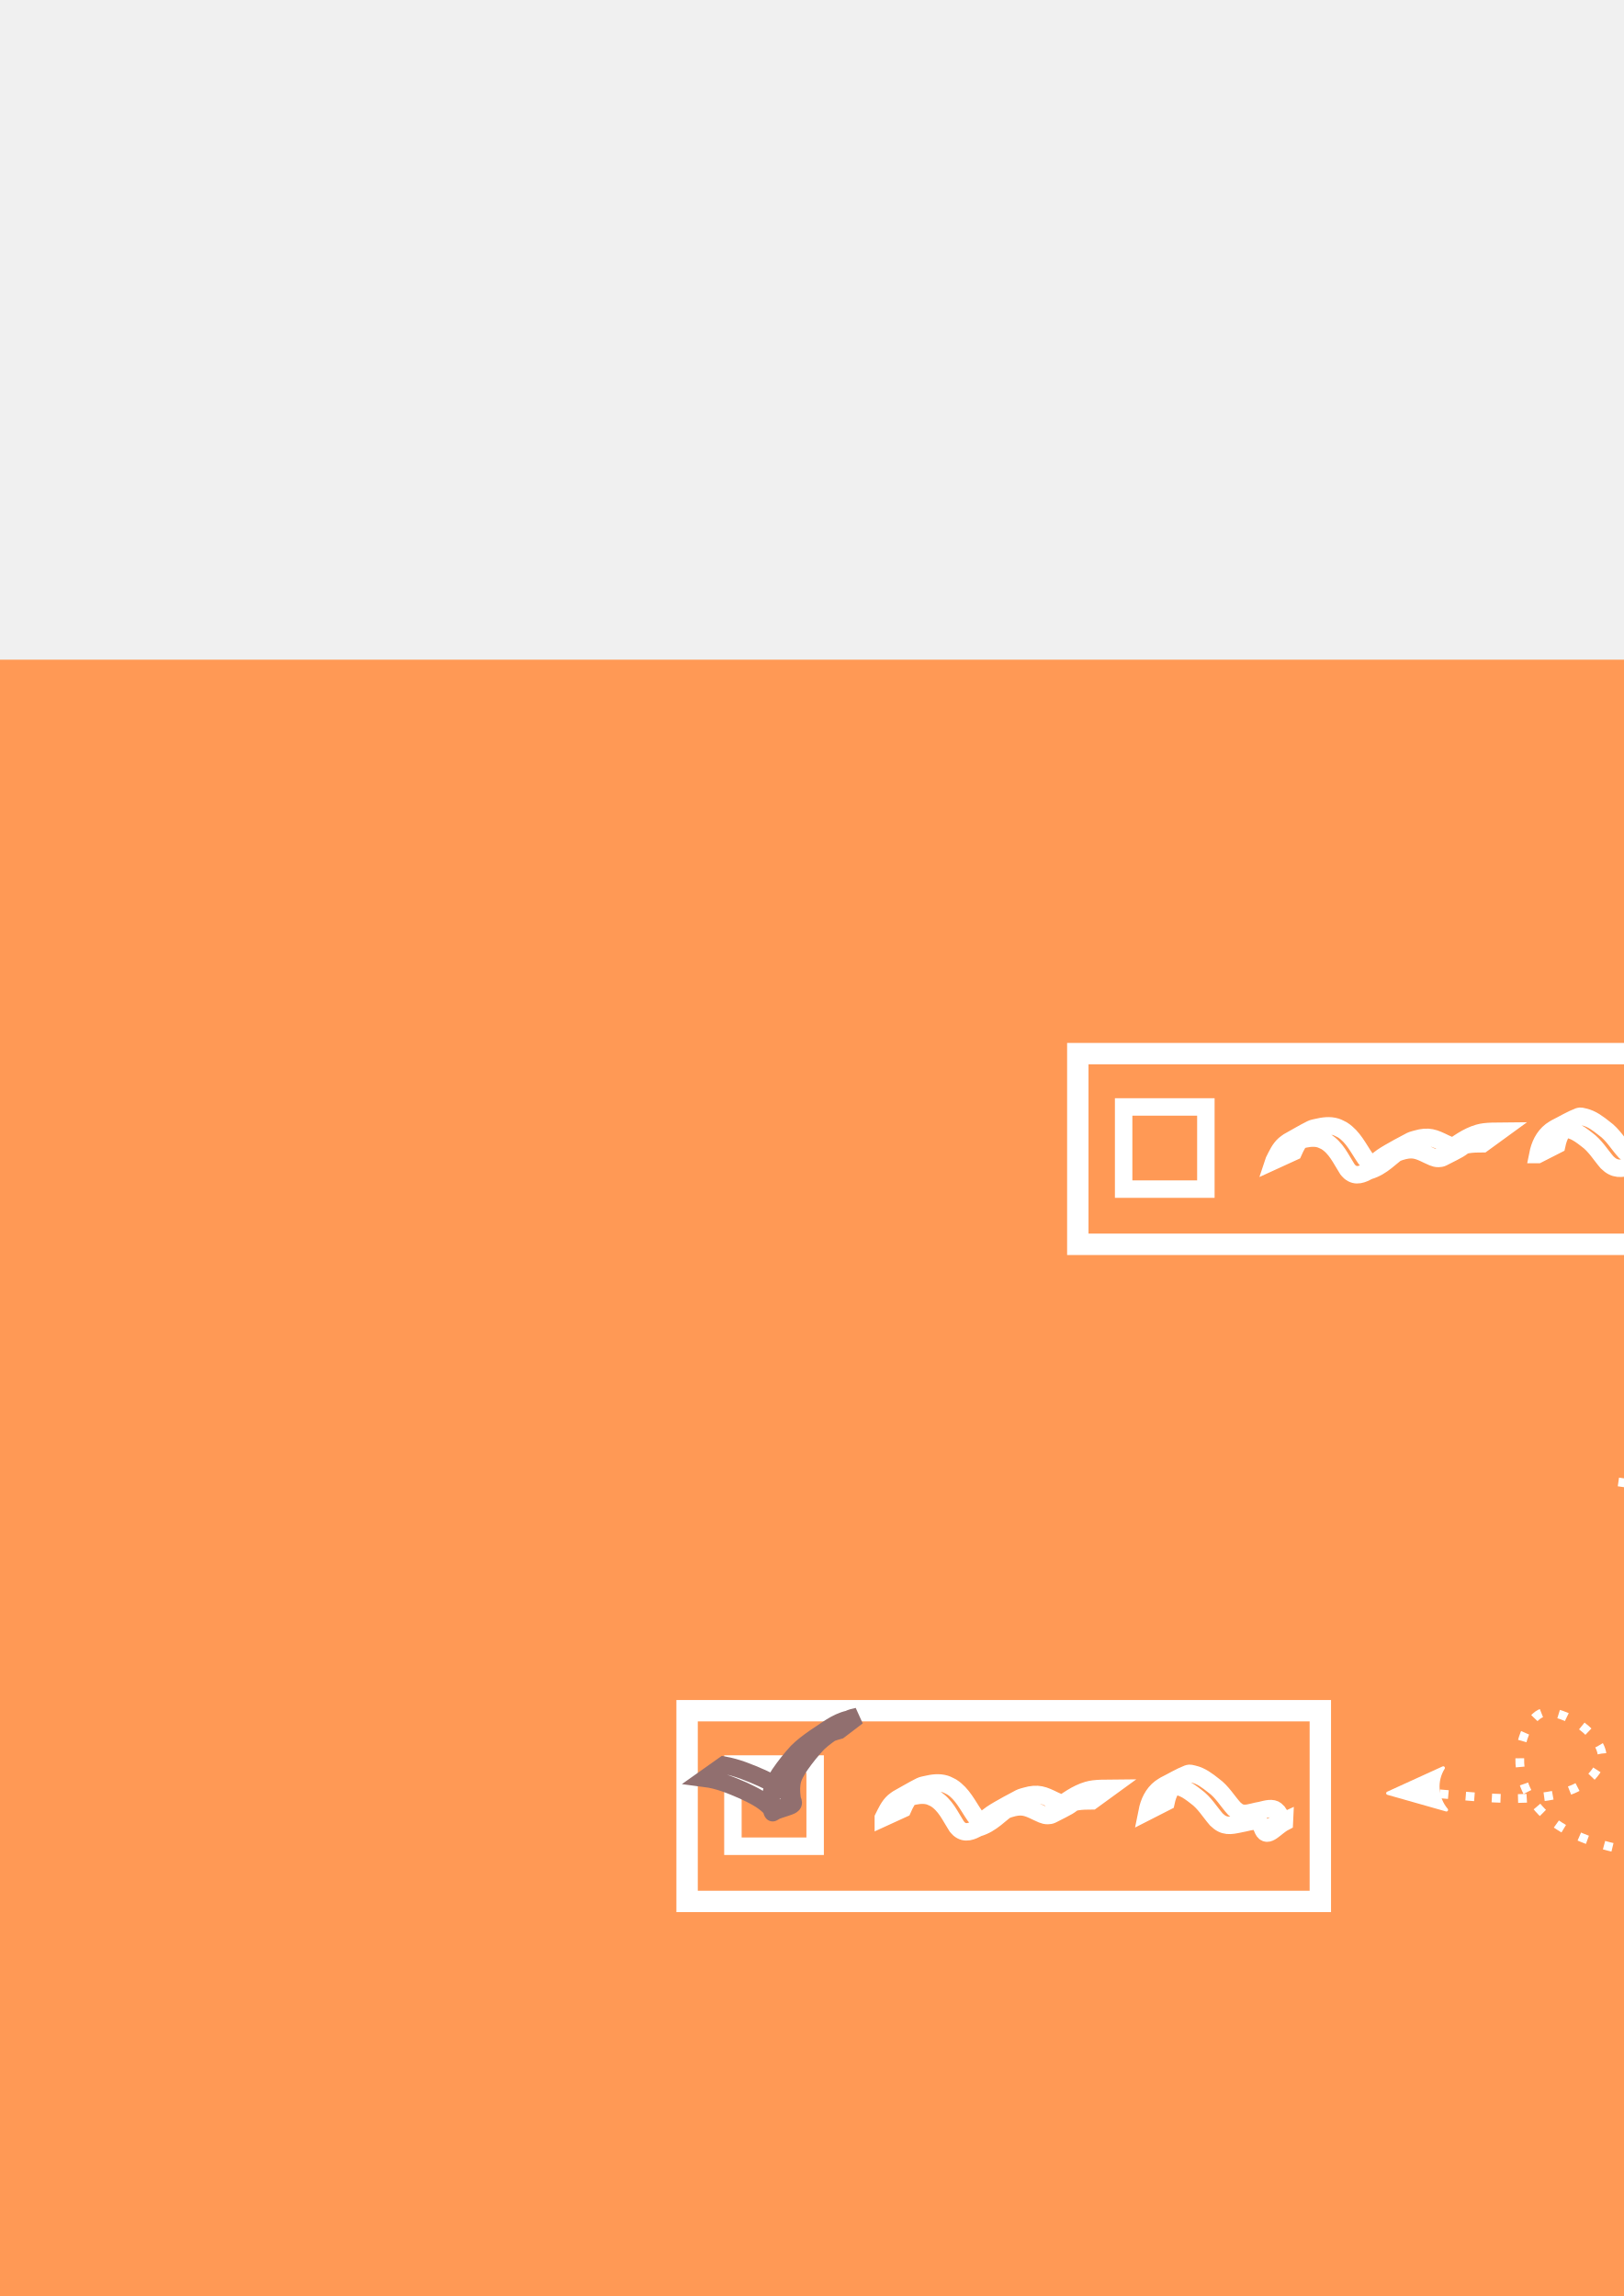
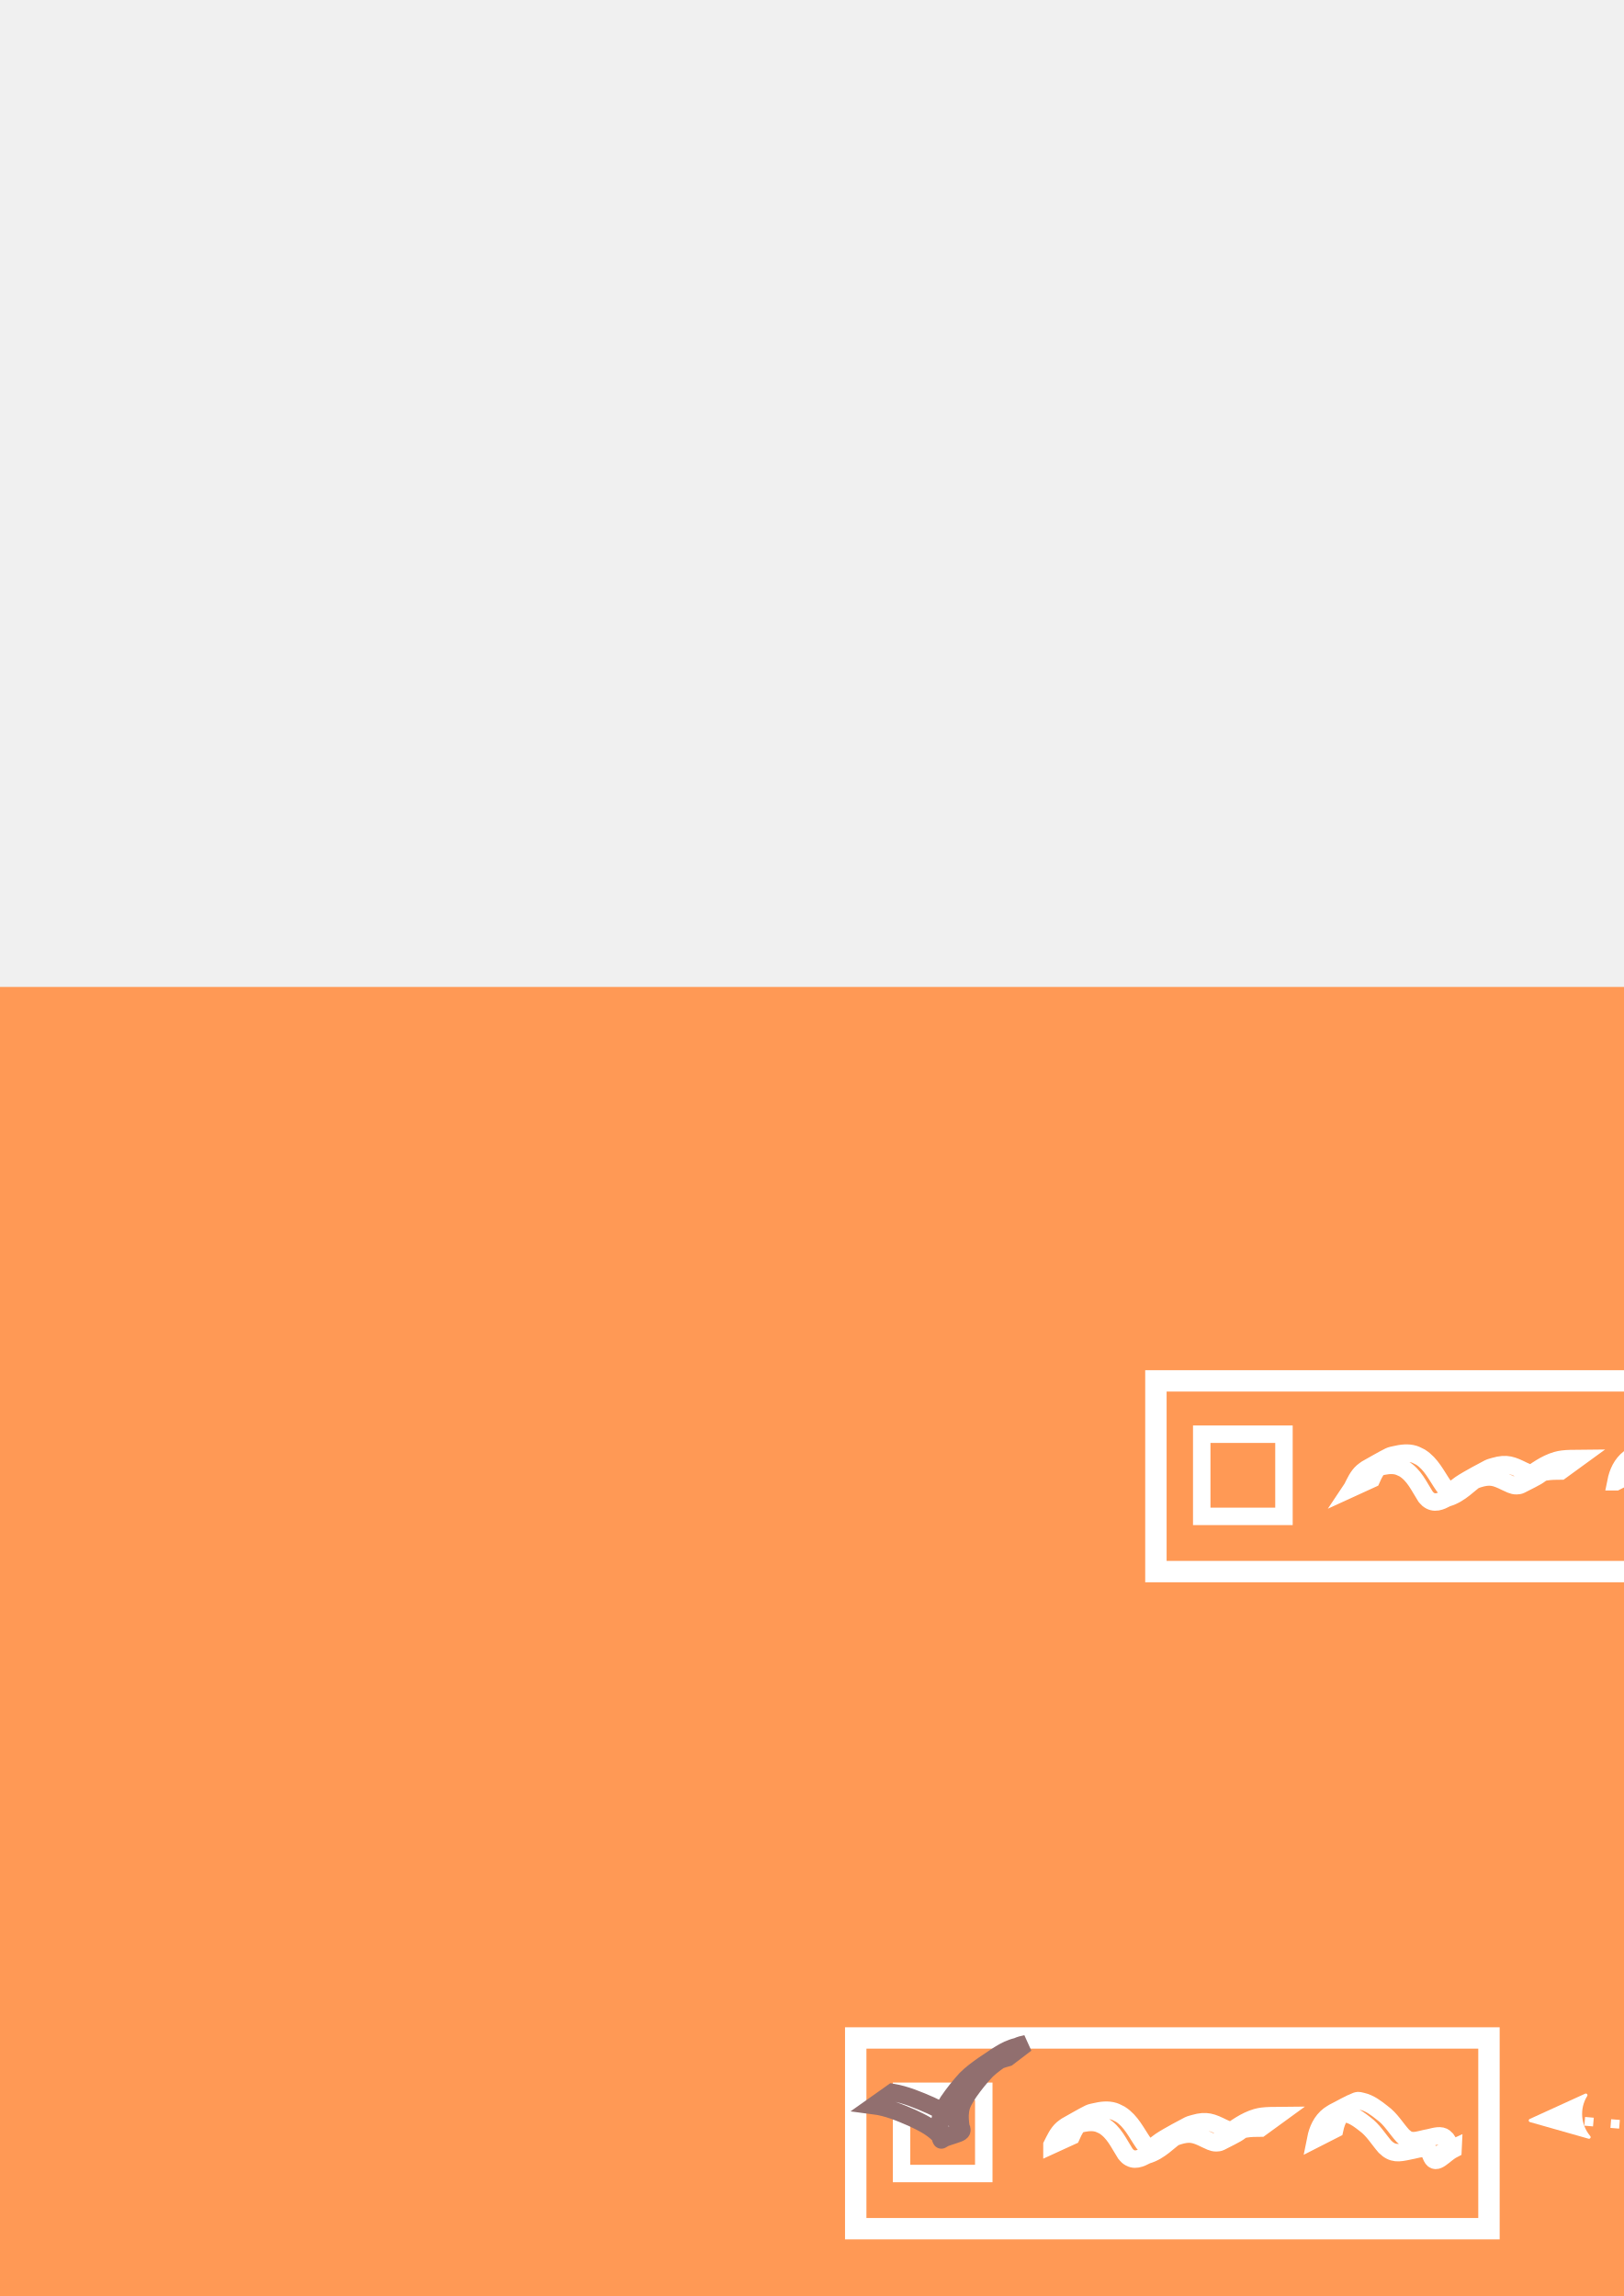
<svg xmlns="http://www.w3.org/2000/svg" width="210mm" height="297mm" viewBox="0 0 744.094 1052.362" id="svg2" version="1.1">
  <defs id="defs4">
    <marker orient="auto" refY="0.0" refX="0.0" id="marker6666" style="overflow:visible;">
      <path id="path6668" style="fill-rule:evenodd;stroke-width:0.625;stroke-linejoin:round;stroke:#ffffff;stroke-opacity:1;fill:#ffffff;fill-opacity:1" d="M 8.719,4.034 L -2.207,0.016 L 8.719,-4.002 C 6.973,-1.63 6.983,1.616 8.719,4.034 z " transform="scale(0.6) rotate(180) translate(0,0)" />
    </marker>
    <marker orient="auto" refY="0.0" refX="0.0" id="marker5582" style="overflow:visible;">
      <path id="path5584" style="fill-rule:evenodd;stroke-width:0.625;stroke-linejoin:round;stroke:#ffffff;stroke-opacity:1;fill:#ffffff;fill-opacity:1" d="M 8.719,4.034 L -2.207,0.016 L 8.719,-4.002 C 6.973,-1.63 6.983,1.616 8.719,4.034 z " transform="scale(0.6) rotate(180) translate(0,0)" />
    </marker>
    <marker orient="auto" refY="0.0" refX="0.0" id="Arrow1Send" style="overflow:visible;">
      <path id="path5207" d="M 0.0,0.0 L 5.0,-5.0 L -12.5,0.0 L 5.0,5.0 L 0.0,0.0 z " style="fill-rule:evenodd;stroke:#000000;stroke-width:1pt;stroke-opacity:1;fill:#000000;fill-opacity:1" transform="scale(0.2) rotate(180) translate(6,0)" />
    </marker>
    <marker orient="auto" refY="0.0" refX="0.0" id="Arrow1Mend" style="overflow:visible;">
      <path id="path5201" d="M 0.0,0.0 L 5.0,-5.0 L -12.5,0.0 L 5.0,5.0 L 0.0,0.0 z " style="fill-rule:evenodd;stroke:#000000;stroke-width:1pt;stroke-opacity:1;fill:#000000;fill-opacity:1" transform="scale(0.4) rotate(180) translate(10,0)" />
    </marker>
    <marker orient="auto" refY="0.0" refX="0.0" id="Arrow2Mend" style="overflow:visible;">
      <path id="path5219" style="fill-rule:evenodd;stroke-width:0.625;stroke-linejoin:round;stroke:#000000;stroke-opacity:1;fill:#000000;fill-opacity:1" d="M 8.719,4.034 L -2.207,0.016 L 8.719,-4.002 C 6.973,-1.63 6.983,1.616 8.719,4.034 z " transform="scale(0.6) rotate(180) translate(0,0)" />
    </marker>
  </defs>
  <g id="layer1">
    <flowRoot xml:space="preserve" id="flowRoot4144" style="fill:black;stroke:none;stroke-opacity:1;stroke-width:1px;stroke-linejoin:miter;stroke-linecap:butt;fill-opacity:1;font-family:sans-serif;font-style:normal;font-weight:normal;font-size:40px;line-height:125%;letter-spacing:0px;word-spacing:0px">
      <flowRegion id="flowRegion4146">
        <rect id="rect4148" width="340" height="320" x="-28.571" y="49.505" />
      </flowRegion>
      <flowPara id="flowPara4150" />
    </flowRoot>
-     <rect style="fill:#ff9955;fill-opacity:1;stroke:none;stroke-width:15;stroke-linecap:round;stroke-linejoin:miter;stroke-miterlimit:4;stroke-dasharray:none;stroke-dashoffset:0;stroke-opacity:1" id="rect4162" width="1000" height="750" x="0" y="302.362" ry="0" />
-     <flowRoot xml:space="preserve" id="flowRoot4136" style="font-style:normal;font-weight:normal;font-size:40px;line-height:125%;font-family:sans-serif;letter-spacing:0px;word-spacing:0px;fill:#ffffff;fill-opacity:1;stroke:none;stroke-width:1px;stroke-linecap:butt;stroke-linejoin:miter;stroke-opacity:1" transform="translate(306.401,236.6146)">
+     <rect style="fill:#ff9955;fill-opacity:1;stroke:none;stroke-width:15;stroke-linecap:round;stroke-linejoin:miter;stroke-miterlimit:4;stroke-dasharray:none;stroke-dashoffset:0;stroke-opacity:1" id="rect4162" width="1000" height="600" x="0" y="452.362" ry="0" />
+     <flowRoot xml:space="preserve" id="flowRoot4136" style="font-style:normal;font-weight:normal;font-size:40px;line-height:125%;font-family:sans-serif;letter-spacing:0px;word-spacing:0px;fill:#ffffff;fill-opacity:1;stroke:none;stroke-width:1px;stroke-linecap:butt;stroke-linejoin:miter;stroke-opacity:1" transform="translate(343.6525,386.6146)">
      <flowRegion id="flowRegion4138">
        <rect id="rect4140" width="605.714" height="362.857" x="51.429" y="86.648" style="fill:#ffffff" />
      </flowRegion>
      <flowPara id="flowPara4142" style="font-style:normal;font-variant:normal;font-weight:normal;font-stretch:normal;font-size:75px;font-family:'Ubuntu Condensed';-inkscape-font-specification:'Ubuntu Condensed, ';fill:#ffffff">todo = {...}</flowPara>
    </flowRoot>
-     <flowRoot xml:space="preserve" id="flowRoot4136-4" style="font-style:normal;font-weight:normal;font-size:40px;line-height:125%;font-family:sans-serif;letter-spacing:0px;word-spacing:0px;fill:#ffffff;fill-opacity:1;stroke:none;stroke-width:1px;stroke-linecap:butt;stroke-linejoin:miter;stroke-opacity:1" transform="translate(156.7703,389.112)">
-       <flowRegion id="flowRegion4138-9">
-         <rect id="rect4140-4" width="605.714" height="362.857" x="51.429" y="86.648" style="fill:#ffffff" />
-       </flowRegion>
-       <flowPara id="flowPara4142-7" style="font-style:normal;font-variant:normal;font-weight:normal;font-stretch:normal;font-size:75px;font-family:'Ubuntu Condensed';-inkscape-font-specification:'Ubuntu Condensed, ';fill:#ffffff">(todo) =&gt;</flowPara>
-     </flowRoot>
-     <rect style="fill:none;fill-opacity:1;stroke:#ffffff;stroke-width:9.806;stroke-linecap:round;stroke-linejoin:miter;stroke-miterlimit:4;stroke-dasharray:none;stroke-dashoffset:0;stroke-opacity:1" id="rect4855" width="290.194" height="87.413" x="493.93" y="482.917" ry="0" />
-     <rect style="fill:none;fill-opacity:1;stroke:#ffffff;stroke-width:8;stroke-linecap:round;stroke-linejoin:miter;stroke-miterlimit:4;stroke-dasharray:none;stroke-dashoffset:0;stroke-opacity:1" id="rect4855-4" width="37.68" height="37.68" x="514.931" y="507.355" ry="0" />
-     <path style="fill:none;fill-opacity:1;stroke:#ffffff;stroke-width:8;stroke-linecap:round;stroke-linejoin:miter;stroke-miterlimit:4;stroke-dasharray:none;stroke-dashoffset:0;stroke-opacity:1" id="path4876" d="m 583.859,532.007 c 1.328,-2.616 2.551,-5.469 4.809,-7.447 0.561,-0.492 1.201,-0.885 1.802,-1.328 3.468,-1.912 6.86,-3.97 10.405,-5.737 0.799,-0.398 1.706,-0.53 2.574,-0.735 2.884,-0.681 5.943,-1.141 8.845,-0.232 1.031,0.323 1.957,0.914 2.936,1.372 4.927,3.151 7.303,8.479 10.519,13.101 0.359,0.362 0.667,0.783 1.078,1.086 2.589,1.906 5.66,-0.106 7.932,-1.472 -1.973,1.061 -3.827,2.381 -5.918,3.184 -0.906,0.348 1.523,-1.204 2.294,-1.794 0.772,-0.59 1.536,-1.193 2.336,-1.744 3.343,-2.301 12.098,-6.89 13.001,-7.347 0.804,-0.408 1.713,-0.564 2.57,-0.847 5.699,-1.655 8.214,-0.484 13.22,1.965 1.53,0.617 3.06,1.655 4.803,1.33 0.575,-0.107 2.135,-0.936 1.635,-0.633 -10.797,6.553 -7.813,4.509 -5.129,2.591 4.296,-3.136 8.769,-6.453 13.913,-7.962 1.146,-0.336 1.652,-0.381 2.82,-0.57 2.326,-0.285 4.675,-0.266 7.014,-0.289 0,0 -7.864,5.722 -7.864,5.722 l 0,0 c -2.303,0.008 -4.618,0.032 -6.895,0.415 -1.15,0.244 -1.585,0.295 -2.702,0.696 -0.464,0.166 -1.782,0.83 -1.367,0.565 13.019,-8.281 6.771,-4.084 4.023,-2.136 -4.118,3.266 -3.118,2.596 -11.449,6.846 -0.564,0.288 -1.231,0.346 -1.864,0.366 -1.806,0.055 -3.384,-0.968 -4.972,-1.647 -4.875,-2.405 -7.234,-3.131 -12.675,-1.424 -4.769,1.755 -2.768,1.208 3.142,-2.566 0.796,-0.508 -1.649,0.922 -2.438,1.441 -5.061,3.33 -8.623,8.036 -14.929,9.84 -2.905,1.513 -5.845,2.976 -8.764,0.501 -0.426,-0.362 -0.747,-0.832 -1.121,-1.248 -2.945,-4.604 -5.145,-9.82 -10.057,-12.751 -0.933,-0.383 -1.823,-0.899 -2.8,-1.149 -2.831,-0.725 -5.898,-0.165 -8.648,0.604 -0.857,0.239 -3.214,1.421 -2.528,0.855 1.805,-1.487 3.979,-2.46 5.968,-3.69 -0.609,0.382 -1.256,0.709 -1.828,1.145 -2.308,1.755 -3.632,4.462 -4.777,7.044 0,0 -8.916,4.083 -8.916,4.083 z" />
-     <path style="fill:none;fill-opacity:1;stroke:#ffffff;stroke-width:8;stroke-linecap:round;stroke-linejoin:miter;stroke-miterlimit:4;stroke-dasharray:none;stroke-dashoffset:0;stroke-opacity:1" id="path4878" d="m 704.746,529.159 c 0.832,-4.197 2.609,-8.152 6.078,-10.813 0.668,-0.513 1.419,-0.907 2.128,-1.361 3.511,-1.746 6.873,-3.83 10.532,-5.238 0.782,-0.301 1.687,0.042 2.505,0.222 3.512,0.776 6.469,3.097 9.218,5.265 3.932,2.814 6.305,7.078 9.504,10.586 1.07,0.872 1.56,1.443 2.888,1.879 2.322,0.762 5.029,-0.22 7.298,-0.716 2.155,-0.259 5.384,-1.576 7.524,-1.095 1.176,0.264 1.492,0.781 2.299,1.565 0.779,0.996 1.084,2.238 1.676,3.332 0.103,0.19 0.207,0.391 0.372,0.531 0.051,0.043 0.254,-0.081 0.194,-0.051 -2.837,1.462 -5.688,2.898 -8.531,4.348 0.092,-0.035 0.184,-0.071 0.276,-0.106 0,0 8.965,-4.13 8.965,-4.13 l 0,0 c -0.01,0.209 -0.02,0.418 -0.03,0.627 -4.235,2.192 -7.766,7.626 -9.742,3.569 -0.487,-1 -0.793,-2.09 -1.461,-2.997 -0.26,-0.221 -0.479,-0.502 -0.779,-0.663 -1.975,-1.063 -6.262,0.587 -8.395,0.863 -4.488,0.922 -7.217,1.5 -10.764,-1.989 -3.073,-3.539 -5.462,-7.702 -9.337,-10.488 -2.057,-1.603 -4.078,-3.166 -6.55,-4.096 -0.765,-0.288 -1.551,-0.55 -2.361,-0.662 -0.771,-0.106 -2.856,0.594 -2.335,0.015 1.592,-1.769 3.945,-2.663 5.917,-3.994 -0.733,0.407 -1.502,0.756 -2.2,1.221 -3.611,2.408 -5.306,5.806 -6.198,9.949 0,0 -8.689,4.427 -8.689,4.427 z" />
-     <flowRoot xml:space="preserve" id="flowRoot4136-8-7" style="font-style:normal;font-weight:normal;font-size:40px;line-height:125%;font-family:sans-serif;letter-spacing:0px;word-spacing:0px;fill:#916f6f;fill-opacity:1;stroke:none;stroke-width:1px;stroke-linecap:butt;stroke-linejoin:miter;stroke-opacity:1" transform="translate(836.2022,404.2288)">
-       <flowRegion id="flowRegion4138-1-4">
-         <rect id="rect4140-6-5" width="777.143" height="282.295" x="51.429" y="86.648" style="fill:#916f6f" />
-       </flowRegion>
-       <flowPara id="flowPara4142-5-1" style="font-style:normal;font-variant:normal;font-weight:normal;font-stretch:normal;font-size:50px;font-family:Ubuntu;-inkscape-font-specification:Ubuntu;fill:#916f6f">+</flowPara>
-     </flowRoot>
-     <flowRoot xml:space="preserve" id="flowRoot4136-8-7-6-9" style="font-style:normal;font-weight:normal;font-size:40px;line-height:125%;font-family:sans-serif;letter-spacing:0px;word-spacing:0px;fill:#916f6f;fill-opacity:1;stroke:none;stroke-width:1px;stroke-linecap:butt;stroke-linejoin:miter;stroke-opacity:1" transform="translate(836.2022,254.9222)">
-       <flowRegion id="flowRegion4138-1-4-0-7">
-         <rect id="rect4140-6-5-8-6" width="777.143" height="282.295" x="51.429" y="86.648" style="fill:#916f6f" />
-       </flowRegion>
-       <flowPara id="flowPara4142-5-1-6-8" style="font-style:normal;font-variant:normal;font-weight:normal;font-stretch:normal;font-size:50px;font-family:Ubuntu;-inkscape-font-specification:Ubuntu;fill:#916f6f">+</flowPara>
-     </flowRoot>
-     <flowRoot xml:space="preserve" id="flowRoot4136-8-7-6-9-8" style="font-style:normal;font-weight:normal;font-size:40px;line-height:125%;font-family:sans-serif;letter-spacing:0px;word-spacing:0px;fill:#916f6f;fill-opacity:1;stroke:none;stroke-width:1px;stroke-linecap:butt;stroke-linejoin:miter;stroke-opacity:1" transform="translate(836.2022,705.4048)">
-       <flowRegion id="flowRegion4138-1-4-0-7-8">
-         <rect id="rect4140-6-5-8-6-6" width="777.143" height="282.295" x="51.429" y="86.648" style="fill:#916f6f" />
-       </flowRegion>
-       <flowPara id="flowPara4142-5-1-6-8-8" style="font-style:normal;font-variant:normal;font-weight:normal;font-stretch:normal;font-size:50px;font-family:Ubuntu;-inkscape-font-specification:Ubuntu;fill:#916f6f">!</flowPara>
-     </flowRoot>
-     <flowRoot xml:space="preserve" id="flowRoot4136-3" style="font-style:normal;font-weight:normal;font-size:40px;line-height:125%;font-family:sans-serif;letter-spacing:0px;word-spacing:0px;fill:#ffffff;fill-opacity:1;stroke:none;stroke-width:1px;stroke-linecap:butt;stroke-linejoin:miter;stroke-opacity:1" transform="translate(207.827,536.0098)">
+     <g id="g4307" transform="translate(35.78906,0)">
+       <flowRoot transform="translate(156.7703,539.112)" style="font-style:normal;font-weight:normal;font-size:40px;line-height:125%;font-family:sans-serif;letter-spacing:0px;word-spacing:0px;fill:#ffffff;fill-opacity:1;stroke:none;stroke-width:1px;stroke-linecap:butt;stroke-linejoin:miter;stroke-opacity:1" id="flowRoot4136-4" xml:space="preserve">
+         <flowRegion id="flowRegion4138-9">
+           <rect style="fill:#ffffff" y="86.648" x="51.429" height="362.857" width="605.714" id="rect4140-4" />
+         </flowRegion>
+         <flowPara style="font-style:normal;font-variant:normal;font-weight:normal;font-stretch:normal;font-size:75px;font-family:'Ubuntu Condensed';-inkscape-font-specification:'Ubuntu Condensed, ';fill:#ffffff" id="flowPara4142-7">(todo) =&gt;</flowPara>
+       </flowRoot>
+       <g id="g4301">
+         <rect style="fill:none;fill-opacity:1;stroke:#ffffff;stroke-width:9.806;stroke-linecap:round;stroke-linejoin:miter;stroke-miterlimit:4;stroke-dasharray:none;stroke-dashoffset:0;stroke-opacity:1" id="rect4855" width="290.194" height="87.413" x="493.93" y="632.917" ry="0" />
+         <rect style="fill:none;fill-opacity:1;stroke:#ffffff;stroke-width:8;stroke-linecap:round;stroke-linejoin:miter;stroke-miterlimit:4;stroke-dasharray:none;stroke-dashoffset:0;stroke-opacity:1" id="rect4855-4" width="37.68" height="37.68" x="514.931" y="657.355" ry="0" />
+         <path style="fill:none;fill-opacity:1;stroke:#ffffff;stroke-width:8;stroke-linecap:round;stroke-linejoin:miter;stroke-miterlimit:4;stroke-dasharray:none;stroke-dashoffset:0;stroke-opacity:1" id="path4876" d="m 583.859,682.007 c 1.328,-2.616 2.551,-5.469 4.809,-7.447 0.561,-0.492 1.201,-0.885 1.802,-1.328 3.468,-1.912 6.86,-3.97 10.405,-5.737 0.799,-0.398 1.706,-0.53 2.574,-0.735 2.884,-0.681 5.943,-1.141 8.845,-0.232 1.031,0.323 1.957,0.914 2.936,1.372 4.927,3.151 7.303,8.479 10.519,13.101 0.359,0.362 0.667,0.783 1.078,1.086 2.589,1.906 5.66,-0.106 7.932,-1.472 -1.973,1.061 -3.827,2.381 -5.918,3.184 -0.906,0.348 1.523,-1.204 2.294,-1.794 0.772,-0.59 1.536,-1.193 2.336,-1.744 3.343,-2.301 12.098,-6.89 13.001,-7.347 0.804,-0.408 1.713,-0.564 2.57,-0.847 5.699,-1.655 8.214,-0.484 13.22,1.965 1.53,0.617 3.06,1.655 4.803,1.33 0.575,-0.107 2.135,-0.936 1.635,-0.633 -10.797,6.553 -7.813,4.509 -5.129,2.591 4.296,-3.136 8.769,-6.453 13.913,-7.962 1.146,-0.336 1.652,-0.381 2.82,-0.57 2.326,-0.285 4.675,-0.266 7.014,-0.289 0,0 -7.864,5.722 -7.864,5.722 l 0,0 c -2.303,0.008 -4.618,0.032 -6.895,0.415 -1.15,0.244 -1.585,0.295 -2.702,0.696 -0.464,0.166 -1.782,0.83 -1.367,0.565 13.019,-8.281 6.771,-4.084 4.023,-2.136 -4.118,3.266 -3.118,2.596 -11.449,6.846 -0.564,0.288 -1.231,0.346 -1.864,0.366 -1.806,0.055 -3.384,-0.968 -4.972,-1.647 -4.875,-2.405 -7.234,-3.131 -12.675,-1.424 -4.769,1.755 -2.768,1.208 3.142,-2.566 0.796,-0.508 -1.649,0.922 -2.438,1.441 -5.061,3.33 -8.623,8.036 -14.929,9.84 -2.905,1.513 -5.845,2.976 -8.764,0.501 -0.426,-0.362 -0.747,-0.832 -1.121,-1.248 -2.945,-4.604 -5.145,-9.82 -10.057,-12.751 -0.933,-0.383 -1.823,-0.899 -2.8,-1.149 -2.831,-0.725 -5.898,-0.165 -8.648,0.604 -0.857,0.239 -3.214,1.421 -2.528,0.855 1.805,-1.487 3.979,-2.46 5.968,-3.69 -0.609,0.382 -1.256,0.709 -1.828,1.145 -2.308,1.755 -3.632,4.462 -4.777,7.044 0,0 -8.916,4.083 -8.916,4.083 z" />
+         <path style="fill:none;fill-opacity:1;stroke:#ffffff;stroke-width:8;stroke-linecap:round;stroke-linejoin:miter;stroke-miterlimit:4;stroke-dasharray:none;stroke-dashoffset:0;stroke-opacity:1" id="path4878" d="m 704.746,679.159 c 0.832,-4.197 2.609,-8.152 6.078,-10.813 0.668,-0.513 1.419,-0.907 2.128,-1.361 3.511,-1.746 6.873,-3.83 10.532,-5.238 0.782,-0.301 1.687,0.042 2.505,0.222 3.512,0.776 6.469,3.097 9.218,5.265 3.932,2.814 6.305,7.078 9.504,10.586 1.07,0.872 1.56,1.443 2.888,1.879 2.322,0.762 5.029,-0.22 7.298,-0.716 2.155,-0.259 5.384,-1.576 7.524,-1.095 1.176,0.264 1.492,0.781 2.299,1.565 0.779,0.996 1.084,2.238 1.676,3.332 0.103,0.19 0.207,0.391 0.372,0.531 0.051,0.043 0.254,-0.081 0.194,-0.051 -2.837,1.462 -5.688,2.898 -8.531,4.348 0.092,-0.035 0.184,-0.071 0.276,-0.106 0,0 8.965,-4.13 8.965,-4.13 l 0,0 c -0.01,0.209 -0.02,0.418 -0.03,0.627 -4.235,2.192 -7.766,7.626 -9.742,3.569 -0.487,-1 -0.793,-2.09 -1.461,-2.997 -0.26,-0.221 -0.479,-0.502 -0.779,-0.663 -1.975,-1.063 -6.262,0.587 -8.395,0.863 -4.488,0.922 -7.217,1.5 -10.764,-1.989 -3.073,-3.539 -5.462,-7.702 -9.337,-10.488 -2.057,-1.603 -4.078,-3.166 -6.55,-4.096 -0.765,-0.288 -1.551,-0.55 -2.361,-0.662 -0.771,-0.106 -2.856,0.594 -2.335,0.015 1.592,-1.769 3.945,-2.663 5.917,-3.994 -0.733,0.407 -1.502,0.756 -2.2,1.221 -3.611,2.408 -5.306,5.806 -6.198,9.949 0,0 -8.689,4.427 -8.689,4.427 z" />
+       </g>
+     </g>
+     <flowRoot xml:space="preserve" id="flowRoot4136-3" style="font-style:normal;font-weight:normal;font-size:40px;line-height:125%;font-family:sans-serif;letter-spacing:0px;word-spacing:0px;fill:#ffffff;fill-opacity:1;stroke:none;stroke-width:1px;stroke-linecap:butt;stroke-linejoin:miter;stroke-opacity:1" transform="translate(245.0785,686.0098)">
      <flowRegion id="flowRegion4138-7">
        <rect id="rect4140-2" width="605.714" height="362.857" x="51.429" y="86.648" style="fill:#ffffff" />
      </flowRegion>
      <flowPara id="flowPara4142-0" style="font-style:normal;font-variant:normal;font-weight:normal;font-stretch:normal;font-size:75px;font-family:'Ubuntu Condensed';-inkscape-font-specification:'Ubuntu Condensed, ';fill:#ffffff">todo.done = true;</flowPara>
    </flowRoot>
-     <g id="g5090" transform="translate(-71.26949,-89.43405)">
+     <g id="g5090" transform="translate(6.010674,60.56594)">
      <rect ry="0" y="873.527" x="386.144" height="87.413" width="290.194" id="rect4855-46" style="fill:none;fill-opacity:1;stroke:#ffffff;stroke-width:9.806;stroke-linecap:round;stroke-linejoin:miter;stroke-miterlimit:4;stroke-dasharray:none;stroke-dashoffset:0;stroke-opacity:1" />
      <rect ry="0" y="897.965" x="407.145" height="37.68" width="37.68" id="rect4855-4-0" style="fill:none;fill-opacity:1;stroke:#ffffff;stroke-width:8;stroke-linecap:round;stroke-linejoin:miter;stroke-miterlimit:4;stroke-dasharray:none;stroke-dashoffset:0;stroke-opacity:1" />
      <path d="m 476.073,922.617 c 1.328,-2.616 2.551,-5.469 4.809,-7.447 0.561,-0.492 1.201,-0.885 1.802,-1.328 3.468,-1.912 6.86,-3.97 10.405,-5.737 0.799,-0.398 1.706,-0.53 2.574,-0.735 2.884,-0.681 5.943,-1.141 8.845,-0.232 1.031,0.323 1.957,0.914 2.936,1.372 4.927,3.151 7.303,8.479 10.519,13.101 0.359,0.362 0.667,0.783 1.078,1.086 2.589,1.906 5.66,-0.106 7.933,-1.472 -1.973,1.061 -3.827,2.381 -5.918,3.184 -0.906,0.348 1.523,-1.204 2.295,-1.794 0.772,-0.59 1.536,-1.193 2.336,-1.744 3.343,-2.301 12.098,-6.89 13.001,-7.347 0.804,-0.408 1.713,-0.564 2.57,-0.847 5.699,-1.655 8.214,-0.484 13.22,1.965 1.53,0.617 3.06,1.655 4.803,1.33 0.575,-0.107 2.135,-0.936 1.635,-0.633 -10.797,6.553 -7.813,4.509 -5.129,2.591 4.295,-3.136 8.769,-6.453 13.913,-7.962 1.146,-0.336 1.652,-0.381 2.82,-0.57 2.326,-0.285 4.675,-0.266 7.014,-0.289 0,0 -7.864,5.722 -7.864,5.722 l 0,0 c -2.303,0.008 -4.618,0.032 -6.895,0.415 -1.15,0.244 -1.585,0.295 -2.702,0.696 -0.464,0.166 -1.782,0.83 -1.367,0.565 13.019,-8.281 6.771,-4.084 4.023,-2.136 -4.118,3.266 -3.118,2.596 -11.449,6.846 -0.564,0.288 -1.231,0.346 -1.864,0.366 -1.806,0.055 -3.384,-0.968 -4.972,-1.647 -4.875,-2.405 -7.234,-3.131 -12.675,-1.424 -4.769,1.755 -2.768,1.208 3.142,-2.566 0.796,-0.508 -1.649,0.922 -2.438,1.441 -5.061,3.33 -8.623,8.036 -14.929,9.84 -2.905,1.513 -5.845,2.976 -8.764,0.501 -0.426,-0.362 -0.747,-0.832 -1.121,-1.248 -2.945,-4.604 -5.145,-9.82 -10.057,-12.751 -0.933,-0.383 -1.823,-0.899 -2.8,-1.149 -2.831,-0.725 -5.897,-0.165 -8.648,0.604 -0.857,0.239 -3.214,1.421 -2.528,0.855 1.805,-1.487 3.979,-2.46 5.968,-3.69 -0.609,0.382 -1.256,0.709 -1.828,1.145 -2.308,1.755 -3.632,4.462 -4.777,7.044 0,0 -8.916,4.083 -8.916,4.083 z" id="path4876-8" style="fill:none;fill-opacity:1;stroke:#ffffff;stroke-width:8;stroke-linecap:round;stroke-linejoin:miter;stroke-miterlimit:4;stroke-dasharray:none;stroke-dashoffset:0;stroke-opacity:1" />
      <path d="m 596.96,919.77 c 0.832,-4.197 2.609,-8.152 6.078,-10.813 0.668,-0.513 1.419,-0.907 2.128,-1.361 3.511,-1.746 6.873,-3.83 10.532,-5.238 0.782,-0.301 1.687,0.042 2.505,0.222 3.512,0.776 6.469,3.097 9.218,5.265 3.932,2.814 6.305,7.078 9.504,10.586 1.07,0.872 1.56,1.443 2.888,1.879 2.322,0.762 5.029,-0.22 7.298,-0.716 2.155,-0.259 5.385,-1.576 7.524,-1.095 1.176,0.264 1.492,0.781 2.299,1.565 0.779,0.996 1.084,2.238 1.675,3.332 0.103,0.19 0.207,0.391 0.372,0.531 0.051,0.043 0.254,-0.081 0.194,-0.051 -2.837,1.462 -5.688,2.898 -8.531,4.348 0.092,-0.035 0.184,-0.071 0.276,-0.106 0,0 8.965,-4.13 8.965,-4.13 l 0,0 c -0.01,0.209 -0.02,0.418 -0.03,0.627 -4.235,2.192 -7.766,7.626 -9.742,3.569 -0.487,-1 -0.793,-2.09 -1.461,-2.997 -0.26,-0.221 -0.479,-0.502 -0.779,-0.663 -1.975,-1.063 -6.262,0.587 -8.395,0.863 -4.488,0.922 -7.217,1.5 -10.764,-1.989 -3.073,-3.539 -5.462,-7.702 -9.338,-10.488 -2.057,-1.603 -4.078,-3.166 -6.55,-4.096 -0.765,-0.288 -1.551,-0.55 -2.361,-0.662 -0.771,-0.106 -2.856,0.594 -2.335,0.015 1.592,-1.769 3.945,-2.663 5.917,-3.994 -0.733,0.407 -1.502,0.756 -2.2,1.221 -3.611,2.408 -5.306,5.806 -6.198,9.949 0,0 -8.689,4.427 -8.689,4.427 z" id="path4878-8" style="fill:none;fill-opacity:1;stroke:#ffffff;stroke-width:8;stroke-linecap:round;stroke-linejoin:miter;stroke-miterlimit:4;stroke-dasharray:none;stroke-dashoffset:0;stroke-opacity:1" />
      <path d="m 402.984,898.466 c 6.104,1.074 11.863,3.481 17.504,5.971 4.442,2.106 9.066,4.291 12.547,7.846 3.668,5.278 1.939,4.072 -7.757,7.688 -0.266,0.099 -0.142,-0.549 -0.213,-0.823 -0.396,-2.38 -0.541,-4.812 -0.356,-7.216 0.27,-3.499 1.986,-6.463 3.815,-9.358 2.441,-3.571 5.144,-6.982 8.061,-10.177 2.417,-2.452 5.216,-4.479 8.019,-6.462 4.957,-3.141 9.656,-7.187 15.463,-8.49 1.318,-0.629 2.716,-0.99 4.14,-1.276 0,0 -8.353,6.363 -8.353,6.363 l 0,0 c -1.395,0.366 -2.744,0.849 -4.112,1.304 -3.609,1.155 -8.253,4.301 5.833,-3.844 0.346,-0.2 -0.684,0.413 -1.012,0.641 -2.103,1.457 0.102,0.12 -2.218,1.46 -2.804,1.982 -5.643,3.928 -8.155,6.283 -2.95,3.122 -5.642,6.494 -8.124,9.998 -1.775,2.769 -3.65,5.521 -3.969,8.896 -0.302,2.28 -0.083,4.602 0.233,6.874 0.933,4.123 0.358,0.596 -8.96,6.138 -0.044,0.026 0.106,-0.059 0.106,-0.111 -1e-4,-0.171 -0.035,-0.347 -0.107,-0.503 -0.138,-0.301 -0.333,-0.573 -0.513,-0.85 -0.238,-0.366 -0.495,-0.719 -0.742,-1.079 -3.394,-3.439 -7.88,-5.568 -12.2,-7.6 -5.612,-2.458 -11.368,-4.825 -17.489,-5.616 0,0 8.559,-6.057 8.559,-6.057 z" id="path5078" style="fill:#ffffff;fill-opacity:1;stroke:#916f6f;stroke-width:8;stroke-linecap:round;stroke-linejoin:miter;stroke-miterlimit:4;stroke-dasharray:none;stroke-dashoffset:0;stroke-opacity:1" />
    </g>
-     <flowRoot xml:space="preserve" id="flowRoot4136-8-5" style="font-style:normal;font-weight:normal;font-size:40px;line-height:125%;font-family:sans-serif;letter-spacing:0px;word-spacing:0px;fill:#916f6f;fill-opacity:1;stroke:none;stroke-width:1px;stroke-linecap:butt;stroke-linejoin:miter;stroke-opacity:1" transform="translate(0.392308,723.1529)">
+     <flowRoot xml:space="preserve" id="flowRoot4136-8-5" style="font-style:normal;font-weight:normal;font-size:40px;line-height:125%;font-family:sans-serif;letter-spacing:0px;word-spacing:0px;fill:#916f6f;fill-opacity:1;stroke:none;stroke-width:1px;stroke-linecap:butt;stroke-linejoin:miter;stroke-opacity:1" transform="translate(-27.60769,873.1529)">
      <flowRegion id="flowRegion4138-1-0">
        <rect id="rect4140-6-7" width="886.267" height="177.367" x="51.429" y="86.648" style="fill:#916f6f" />
      </flowRegion>
-       <flowPara style="font-style:normal;font-variant:normal;font-weight:normal;font-stretch:normal;font-size:25px;font-family:Ubuntu;-inkscape-font-specification:Ubuntu;text-align:start;text-anchor:start;fill:#916f6f" id="flowPara6038">self updating views</flowPara>
+       <flowPara style="font-style:normal;font-variant:normal;font-weight:normal;font-stretch:normal;font-size:25px;font-family:Ubuntu;-inkscape-font-specification:Ubuntu;text-align:start;text-anchor:start;fill:#916f6f" id="flowPara6038">self updating views!</flowPara>
    </flowRoot>
-     <flowRoot xml:space="preserve" id="flowRoot4136-8-5-2" style="font-style:normal;font-weight:normal;font-size:40px;line-height:125%;font-family:sans-serif;letter-spacing:0px;word-spacing:0px;fill:#916f6f;fill-opacity:1;stroke:none;stroke-width:1px;stroke-linecap:butt;stroke-linejoin:miter;stroke-opacity:1" transform="translate(0.117308,571.6311)">
+     <flowRoot xml:space="preserve" id="flowRoot4136-8-5-2" style="font-style:normal;font-weight:normal;font-size:40px;line-height:125%;font-family:sans-serif;letter-spacing:0px;word-spacing:0px;fill:#916f6f;fill-opacity:1;stroke:none;stroke-width:1px;stroke-linecap:butt;stroke-linejoin:miter;stroke-opacity:1" transform="translate(-27.88269,721.6311)">
      <flowRegion id="flowRegion4138-1-0-3">
        <rect id="rect4140-6-7-3" width="886.267" height="177.367" x="51.429" y="86.648" style="fill:#916f6f" />
      </flowRegion>
-       <flowPara style="font-style:normal;font-variant:normal;font-weight:normal;font-stretch:normal;font-size:25px;font-family:Ubuntu;-inkscape-font-specification:Ubuntu;text-align:start;text-anchor:start;fill:#916f6f" id="flowPara6038-1">changes</flowPara>
+       <flowPara style="font-style:normal;font-variant:normal;font-weight:normal;font-stretch:normal;font-size:25px;font-family:Ubuntu;-inkscape-font-specification:Ubuntu;text-align:start;text-anchor:start;fill:#916f6f" id="flowPara6038-1">changes?</flowPara>
    </flowRoot>
-     <flowRoot xml:space="preserve" id="flowRoot4136-8-7-6-9-89" style="font-style:normal;font-weight:normal;font-size:40px;line-height:125%;font-family:sans-serif;letter-spacing:0px;word-spacing:0px;fill:#916f6f;fill-opacity:1;stroke:none;stroke-width:1px;stroke-linecap:butt;stroke-linejoin:miter;stroke-opacity:1" transform="translate(836.2022,553.883)">
-       <flowRegion id="flowRegion4138-1-4-0-7-1">
-         <rect id="rect4140-6-5-8-6-3" width="777.143" height="282.295" x="51.429" y="86.648" style="fill:#916f6f" />
-       </flowRegion>
-       <flowPara id="flowPara4142-5-1-6-8-4" style="font-style:normal;font-variant:normal;font-weight:normal;font-stretch:normal;font-size:50px;font-family:Ubuntu;-inkscape-font-specification:Ubuntu;fill:#916f6f">?</flowPara>
-     </flowRoot>
-     <flowRoot xml:space="preserve" id="flowRoot4136-8-5-2-5" style="font-style:normal;font-weight:normal;font-size:40px;line-height:125%;font-family:sans-serif;letter-spacing:0px;word-spacing:0px;fill:#916f6f;fill-opacity:1;stroke:none;stroke-width:1px;stroke-linecap:butt;stroke-linejoin:miter;stroke-opacity:1" transform="translate(0.992308,423.677)">
+     <flowRoot xml:space="preserve" id="flowRoot4136-8-5-2-5" style="font-style:normal;font-weight:normal;font-size:40px;line-height:125%;font-family:sans-serif;letter-spacing:0px;word-spacing:0px;fill:#916f6f;fill-opacity:1;stroke:none;stroke-width:1px;stroke-linecap:butt;stroke-linejoin:miter;stroke-opacity:1" transform="translate(-27.00769,573.677)">
      <flowRegion id="flowRegion4138-1-0-3-0">
        <rect id="rect4140-6-7-3-8" width="886.267" height="177.367" x="51.429" y="86.648" style="fill:#916f6f" />
      </flowRegion>
      <flowPara style="font-style:normal;font-variant:normal;font-weight:normal;font-stretch:normal;font-size:25px;font-family:Ubuntu;-inkscape-font-specification:Ubuntu;text-align:start;text-anchor:start;fill:#916f6f" id="flowPara6038-1-9">view</flowPara>
    </flowRoot>
-     <flowRoot xml:space="preserve" id="flowRoot4136-8-5-2-3" style="font-style:normal;font-weight:normal;font-size:40px;line-height:125%;font-family:sans-serif;letter-spacing:0px;word-spacing:0px;fill:#916f6f;fill-opacity:1;stroke:none;stroke-width:1px;stroke-linecap:butt;stroke-linejoin:miter;stroke-opacity:1" transform="translate(0.117308,274.4359)">
+     <flowRoot xml:space="preserve" id="flowRoot4136-8-5-2-3" style="font-style:normal;font-weight:normal;font-size:40px;line-height:125%;font-family:sans-serif;letter-spacing:0px;word-spacing:0px;fill:#916f6f;fill-opacity:1;stroke:none;stroke-width:1px;stroke-linecap:butt;stroke-linejoin:miter;stroke-opacity:1" transform="translate(-27.88269,424.4359)">
      <flowRegion id="flowRegion4138-1-0-3-1">
        <rect id="rect4140-6-7-3-9" width="886.267" height="177.367" x="51.429" y="86.648" style="fill:#916f6f" />
      </flowRegion>
      <flowPara style="font-style:normal;font-variant:normal;font-weight:normal;font-stretch:normal;font-size:25px;font-family:Ubuntu;-inkscape-font-specification:Ubuntu;text-align:start;text-anchor:start;fill:#916f6f" id="flowPara6038-1-3">data</flowPara>
    </flowRoot>
-     <path style="fill:none;fill-rule:evenodd;stroke:#ffffff;stroke-width:4;stroke-linecap:butt;stroke-linejoin:miter;stroke-miterlimit:4;stroke-dasharray:4, 8;stroke-dashoffset:0;stroke-opacity:1;marker-end:url(#marker6666)" d="m 741.663,679.242 c 191.977,27.27 115.656,194.279 -1.557,167.743 -61.364,-13.893 -43.594,-61.739 -32.064,-62.153 12.868,-0.461 28.748,14.074 25.817,22.181 -10.366,28.67 -70.302,12.771 -92.597,14.463" id="path6664" />
-     <g id="g5170" transform="matrix(0.3698224,0,0,0.3698224,740.1672,593.3254)">
+     <path style="fill:none;fill-rule:evenodd;stroke:#ffffff;stroke-width:4;stroke-linecap:butt;stroke-linejoin:miter;stroke-miterlimit:4;stroke-dasharray:4, 8;stroke-dashoffset:0;stroke-opacity:1;marker-end:url(#marker6666)" d="m 806.995,829.242 c 140.662,12.024 113.425,174.2 -1.557,167.743 -62.818,-3.528 -43.594,-61.739 -32.064,-62.153 12.868,-0.461 28.748,14.074 25.817,22.181 -10.366,28.67 -70.302,12.771 -92.597,14.463" id="path6664" />
+     <g id="g5170" transform="matrix(0.3698224,0,0,0.3698224,858.1672,729.3254)">
      <flowRoot transform="translate(112.9519,307.1669)" style="font-style:normal;font-weight:normal;font-size:40px;line-height:125%;font-family:sans-serif;letter-spacing:0px;word-spacing:0px;fill:#916f6f;fill-opacity:1;stroke:none;stroke-width:1px;stroke-linecap:butt;stroke-linejoin:miter;stroke-opacity:1" id="flowRoot4136-8-7-3" xml:space="preserve">
        <flowRegion id="flowRegion4138-1-4-7">
          <rect style="fill:#916f6f" y="86.648" x="51.429" height="282.295" width="777.143" id="rect4140-6-5-0" />
        </flowRegion>
        <flowPara style="font-style:normal;font-variant:normal;font-weight:normal;font-stretch:normal;font-size:112.5px;font-family:Ubuntu;-inkscape-font-specification:Ubuntu;fill:#916f6f" id="flowPara4142-5-1-2">]v[</flowPara>
      </flowRoot>
      <flowRoot transform="translate(106.9776,299.8678)" style="font-style:normal;font-weight:normal;font-size:40px;line-height:125%;font-family:sans-serif;letter-spacing:0px;word-spacing:0px;fill:#916f6f;fill-opacity:1;stroke:none;stroke-width:1px;stroke-linecap:butt;stroke-linejoin:miter;stroke-opacity:1" id="flowRoot4136-8-7-67" xml:space="preserve">
        <flowRegion id="flowRegion4138-1-4-6">
          <rect style="fill:#916f6f" y="86.648" x="51.429" height="282.295" width="777.143" id="rect4140-6-5-6" />
        </flowRegion>
        <flowPara style="font-style:normal;font-variant:normal;font-weight:normal;font-stretch:normal;font-size:112.5px;font-family:Ubuntu;-inkscape-font-specification:Ubuntu;fill:#ffffff" id="flowPara4142-5-1-8">]v[</flowPara>
      </flowRoot>
    </g>
-     <g id="g10910" transform="matrix(0.08488326,0,0,0.08488326,740.632,463.9549)">
+     <g id="g10910" transform="matrix(0.08488326,0,0,0.08488326,855.0441,613.9549)">
      <path style="fill:#ffffff;fill-opacity:1;stroke:#ffffff;stroke-opacity:1" d="m 1086.428,737.829 c 0,27.706 -22.461,50.167 -50.167,50.167 -27.706,0 -50.167,-22.461 -50.167,-50.167 0,-27.706 22.461,-50.167 50.167,-50.167 27.706,0 50.167,22.461 50.167,50.167 z" id="path10876" />
      <path style="fill-opacity:0;stroke:#ffffff;stroke-width:24;stroke-miterlimit:10;stroke-opacity:1" d="m 1036.261,635.829 c 67.356,0 129.928,9.665 177.107,25.907 56.844,19.569 91.794,49.233 91.794,76.093 0,27.991 -37.041,59.503 -98.083,79.728 -46.151,15.291 -106.879,23.272 -170.818,23.272 -65.554,0 -127.63,-7.492 -174.29,-23.441 -59.046,-20.182 -94.611,-52.103 -94.611,-79.559 0,-26.642 33.37,-56.076 89.415,-75.616 47.355,-16.509 111.472,-26.384 179.486,-26.384 z" stroke-miterlimit="10" id="path10878" />
      <path style="fill-opacity:0;stroke:#ffffff;stroke-width:24;stroke-miterlimit:10;stroke-opacity:1" d="m 947.468,687.123 c 33.649,-58.348 73.281,-107.724 110.92,-140.48 45.35,-39.466 88.507,-54.923 111.775,-41.505 24.248,13.983 33.042,61.814 20.067,124.796 -9.81,47.618 -33.234,104.212 -65.176,159.601 -32.749,56.788 -70.25,106.819 -107.377,139.272 -46.981,41.068 -92.4,55.929 -116.185,42.213 -23.079,-13.31 -31.906,-56.921 -20.834,-115.233 9.355,-49.27 32.832,-109.745 66.81,-168.664 z" stroke-miterlimit="10" id="path10880" />
      <path style="fill:#ffffff;fill-opacity:0;stroke:#ffffff;stroke-width:24;stroke-miterlimit:10;stroke-opacity:1" d="m 947.553,789.683 c -33.746,-58.292 -56.731,-117.287 -66.312,-166.255 -11.544,-58.999 -3.382,-104.109 19.864,-117.566 24.224,-14.024 70.055,2.244 118.14,44.94 36.356,32.28 73.688,80.837 105.723,136.173 32.844,56.733 57.461,114.209 67.036,162.582 12.117,61.213 2.309,107.984 -21.453,121.74 -23.057,13.348 -65.249,-0.784 -110.239,-39.499 -38.013,-32.711 -78.682,-83.253 -112.759,-142.115 z" stroke-miterlimit="10" id="path10882" />
    </g>
-     <flowRoot xml:space="preserve" id="flowRoot4136-8-7-6-9-84" style="font-style:normal;font-weight:normal;font-size:40px;line-height:125%;font-family:sans-serif;letter-spacing:0px;word-spacing:0px;fill:#916f6f;fill-opacity:1;stroke:none;stroke-width:1px;stroke-linecap:butt;stroke-linejoin:miter;stroke-opacity:1" transform="translate(392.8056,856.2175)">
-       <flowRegion id="flowRegion4138-1-4-0-7-4">
-         <rect id="rect4140-6-5-8-6-5" width="777.143" height="282.295" x="51.429" y="86.648" style="fill:#916f6f" />
-       </flowRegion>
-       <flowPara id="flowPara4142-5-1-6-8-49" style="font-style:normal;font-variant:normal;font-weight:normal;font-stretch:normal;font-size:50px;font-family:Ubuntu;-inkscape-font-specification:Ubuntu;fill:#916f6f">&amp;</flowPara>
-     </flowRoot>
-     <flowRoot xml:space="preserve" id="flowRoot4136-8-5-4" style="font-style:normal;font-weight:normal;font-size:40px;line-height:125%;font-family:sans-serif;letter-spacing:0px;word-spacing:0px;fill:#916f6f;fill-opacity:1;stroke:none;stroke-width:1px;stroke-linecap:butt;stroke-linejoin:miter;stroke-opacity:1" transform="translate(-0.607692,871.4156)">
-       <flowRegion id="flowRegion4138-1-0-0">
-         <rect id="rect4140-6-7-5" width="886.267" height="177.367" x="51.429" y="86.648" style="fill:#916f6f" />
-       </flowRegion>
-       <flowPara style="font-style:normal;font-variant:normal;font-weight:normal;font-stretch:normal;font-size:25px;font-family:Ubuntu;-inkscape-font-specification:Ubuntu;text-align:start;text-anchor:start;fill:#916f6f" id="flowPara6038-3">powered by</flowPara>
-     </flowRoot>
-     <flowRoot xml:space="preserve" id="flowRoot4136-8-5-4-7" style="font-style:normal;font-weight:normal;font-size:40px;line-height:125%;font-family:sans-serif;letter-spacing:0px;word-spacing:0px;fill:#916f6f;fill-opacity:1;stroke:none;stroke-width:1px;stroke-linecap:butt;stroke-linejoin:miter;stroke-opacity:1" transform="translate(615.4205,871.4156)">
-       <flowRegion id="flowRegion4138-1-0-0-7">
-         <rect id="rect4140-6-7-5-6" width="886.267" height="177.367" x="51.429" y="86.648" style="fill:#916f6f" />
-       </flowRegion>
-       <flowPara style="font-style:normal;font-variant:normal;font-weight:normal;font-stretch:normal;font-size:25px;font-family:Ubuntu;-inkscape-font-specification:Ubuntu;text-align:start;text-anchor:start;fill:#916f6f" id="flowPara6038-3-8">mobservable</flowPara>
-     </flowRoot>
  </g>
</svg>
